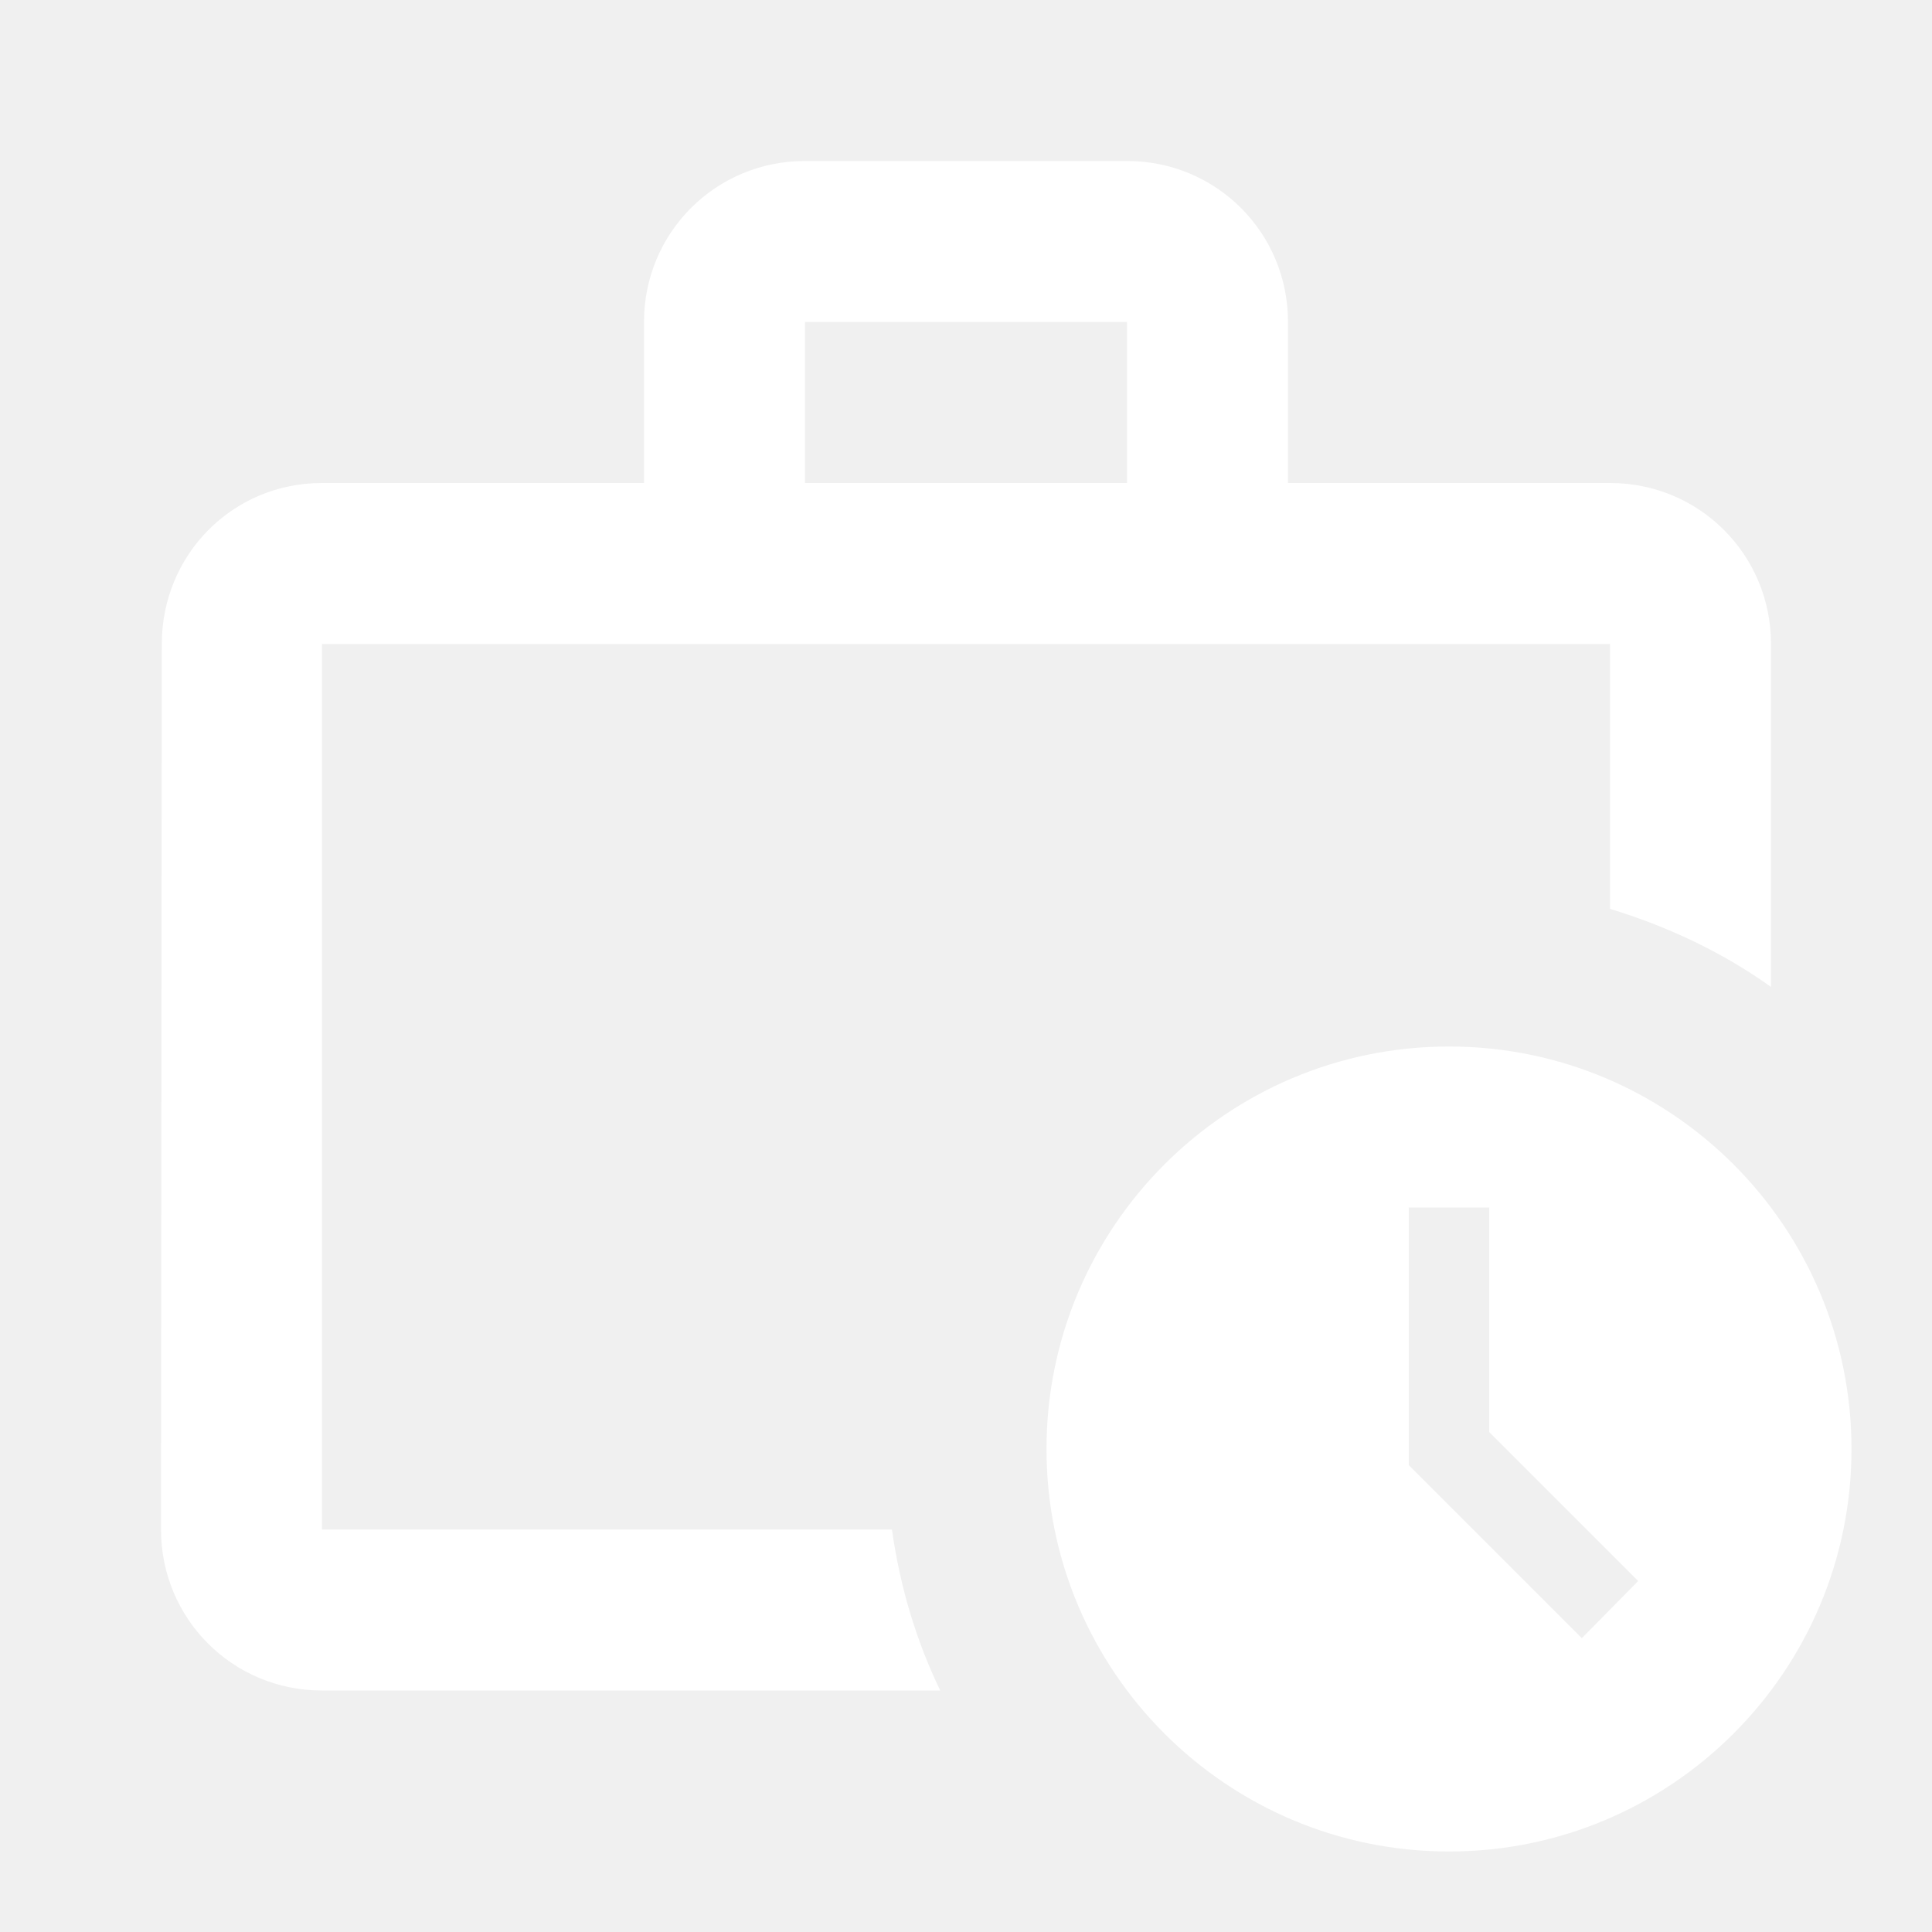
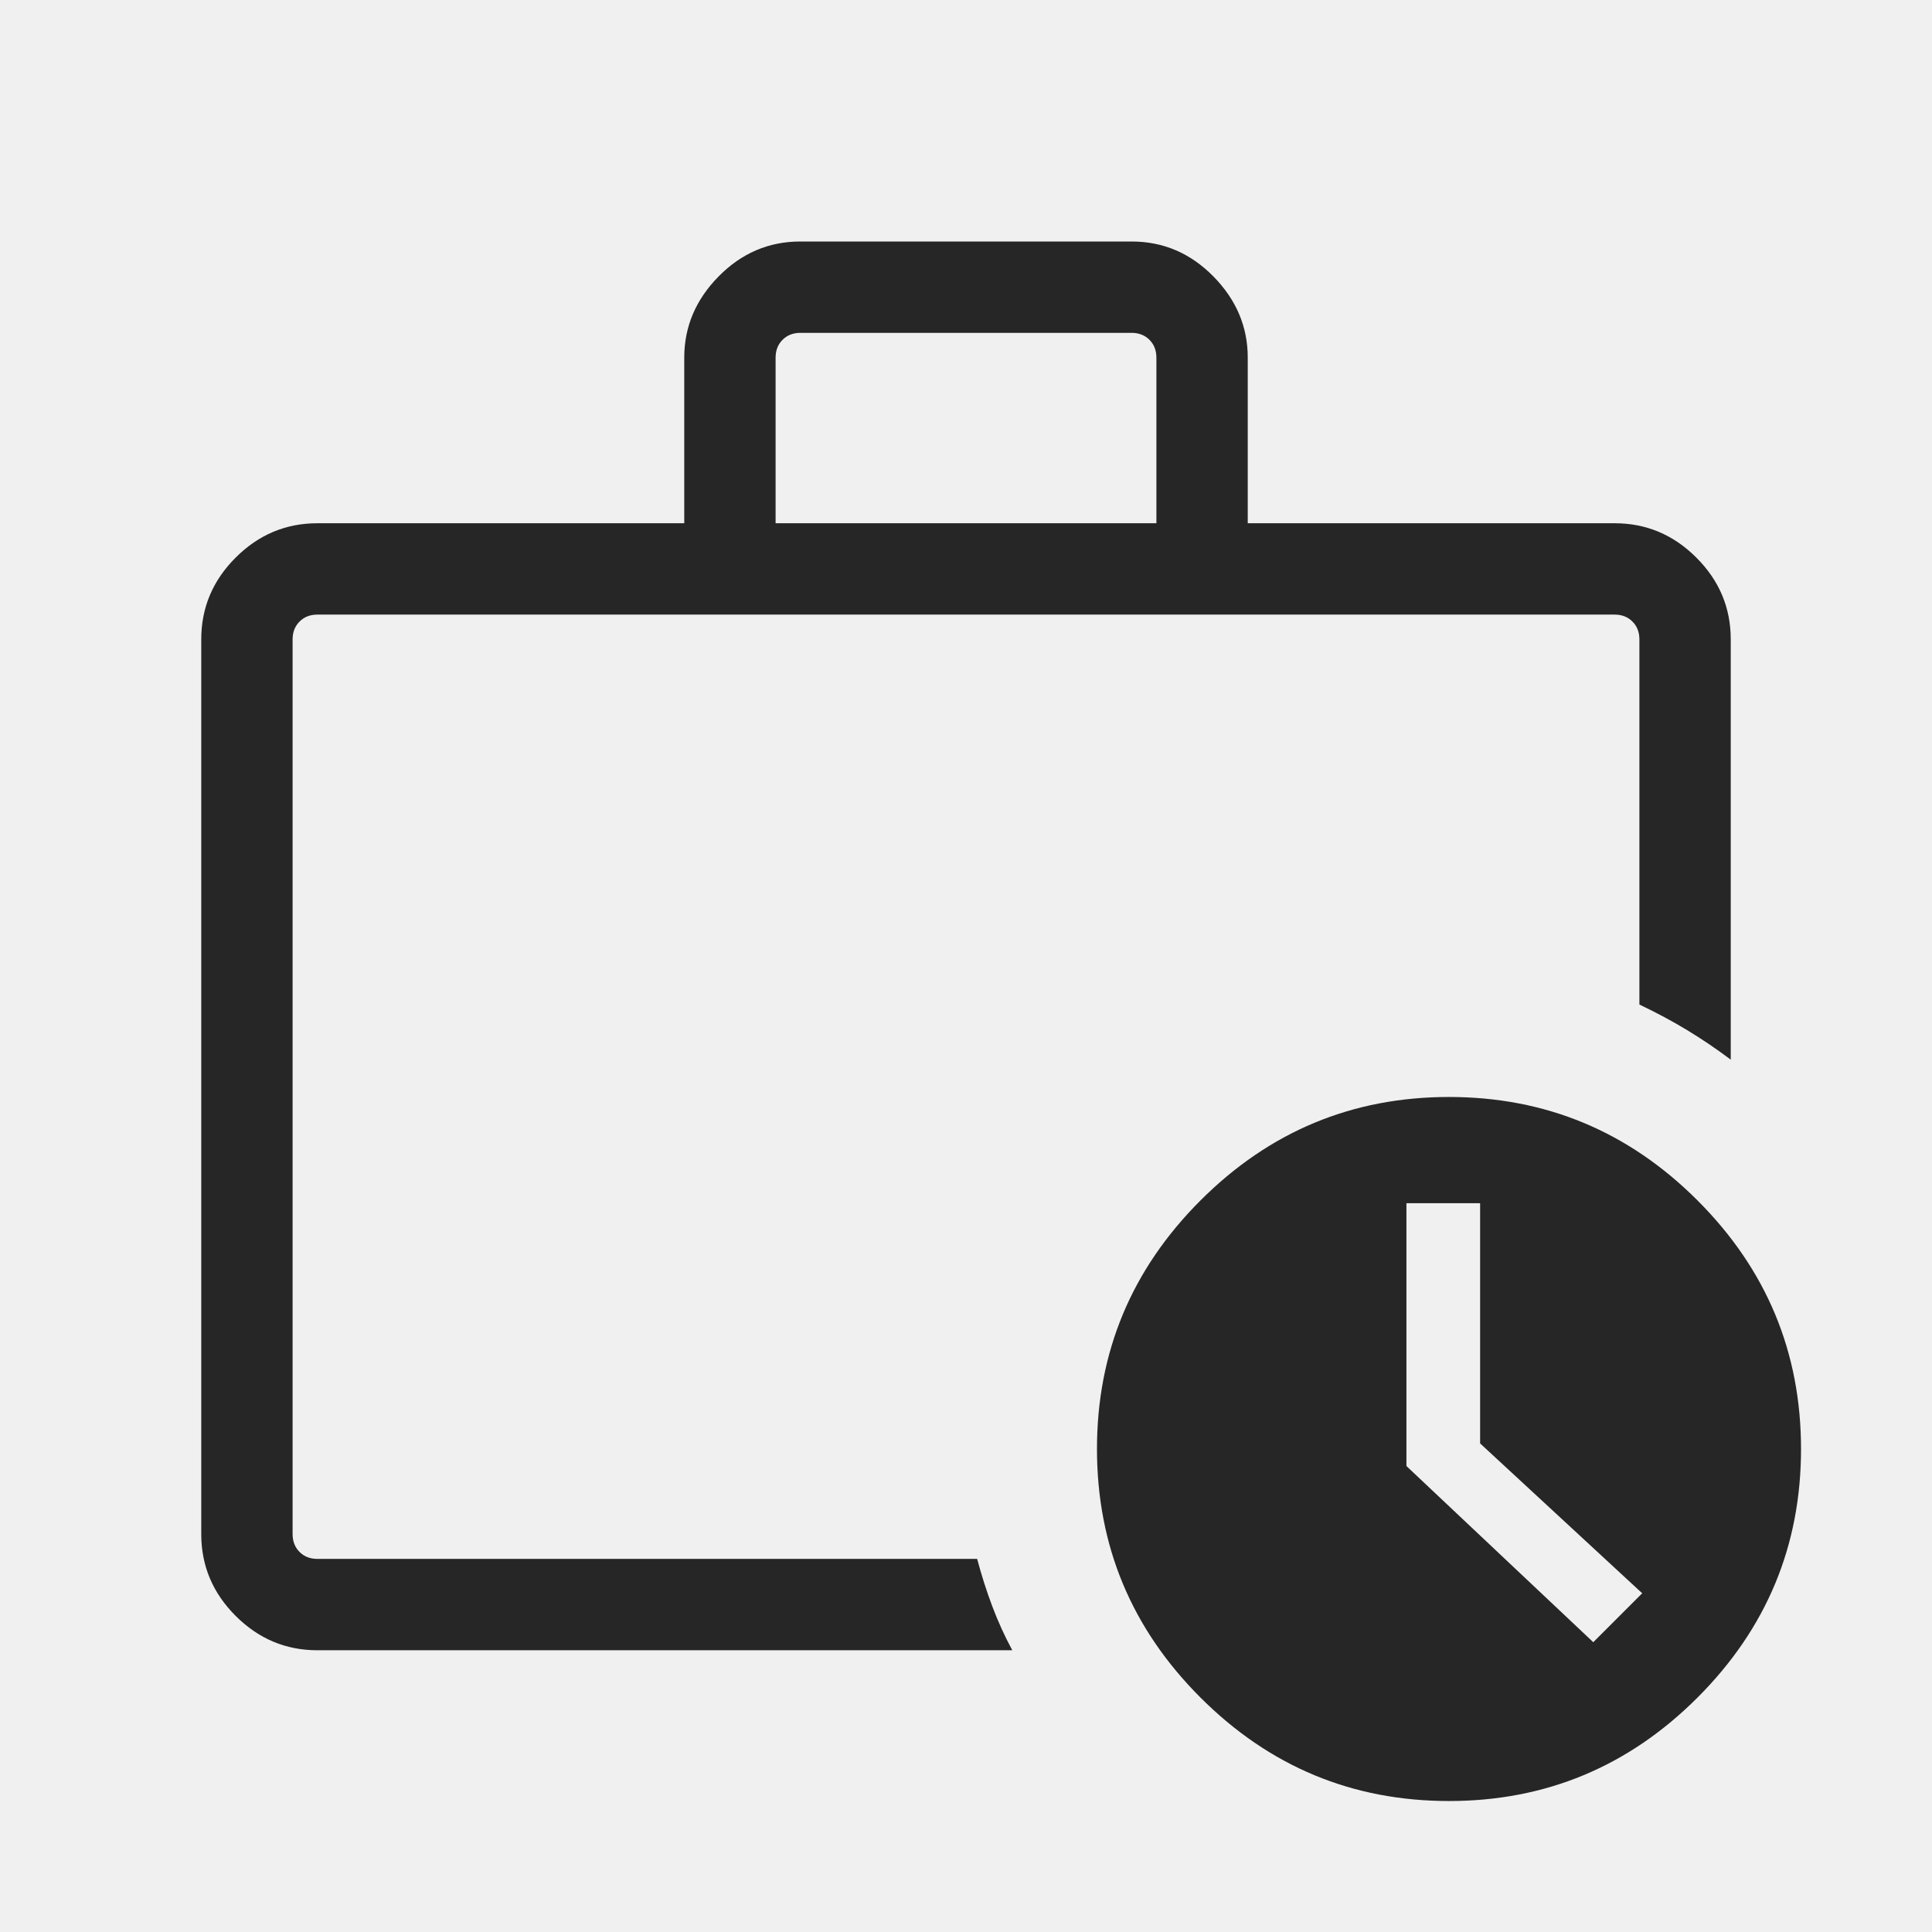
- <svg xmlns="http://www.w3.org/2000/svg" enable-background="new 0 0 24 24" height="24px" viewBox="0 0 24 24" width="24px" fill="#ffffff">
-   <g>
-     <rect fill="none" height="24" width="24" />
-   </g>
-   <g>
-     <g>
-       <path d="M4,19V8h16v3.29c0.72,0.22,1.4,0.54,2,0.97V8c0-1.11-0.89-2-2-2h-4V4c0-1.11-0.89-2-2-2h-4C8.89,2,8,2.89,8,4v2H4 C2.89,6,2.01,6.89,2.01,8L2,19c0,1.11,0.89,2,2,2h7.68c-0.3-0.62-0.5-1.29-0.6-2H4z M10,4h4v2h-4V4z" />
-       <path d="M18,13c-2.76,0-5,2.24-5,5s2.24,5,5,5s5-2.24,5-5S20.76,13,18,13z M19.65,20.35l-2.15-2.15V15h1v2.79l1.85,1.85 L19.65,20.35z" />
-     </g>
-   </g>
+ <svg xmlns="http://www.w3.org/2000/svg" height="48px" viewBox="0 -960 960 960" width="48px" fill="#272627">
+   <path d="M145.39-185.39V-654.61v456.92-9.06 21.36Zm12.3 45.39q-23.53 0-40.61-17.08T100-197.69v-444.62q0-23.53 17.08-40.61T157.69-700H340v-82.3q0-23 17.08-40.35T397.69-840h164.62q23.53 0 40.61 17.35T620-782.3v82.3h182.31q23.53 0 40.61 17.08T860-642.31v208.85q-10.54-7.92-21.58-14.62-11.04-6.69-23.81-12.77v-181.46q0-5.38-3.46-8.84t-8.84-3.46H157.69q-5.38 0-8.84 3.46t-3.46 8.84v444.62q0 5.38 3.46 8.84t8.84 3.46h327.85q3.23 12.16 7.5 23.5 4.27 11.35 9.96 21.89H157.69Zm227.7-560h189.22v-82.3q0-5.39-3.46-8.85t-8.84-3.46H397.69q-5.38 0-8.84 3.46t-3.46 8.85v82.3ZM720-65.08q-72.08 0-123.5-51.42T545.08-240q0-72.08 51.42-123.5T720-414.92q72.08 0 123.5 51.42T894.92-240q0 72.08-51.42 123.5T720-65.08Zm15.46-177.69v-119.38h-36.61v130.62L791.69-144 816-168.31l-80.54-74.46Z" />
</svg>
